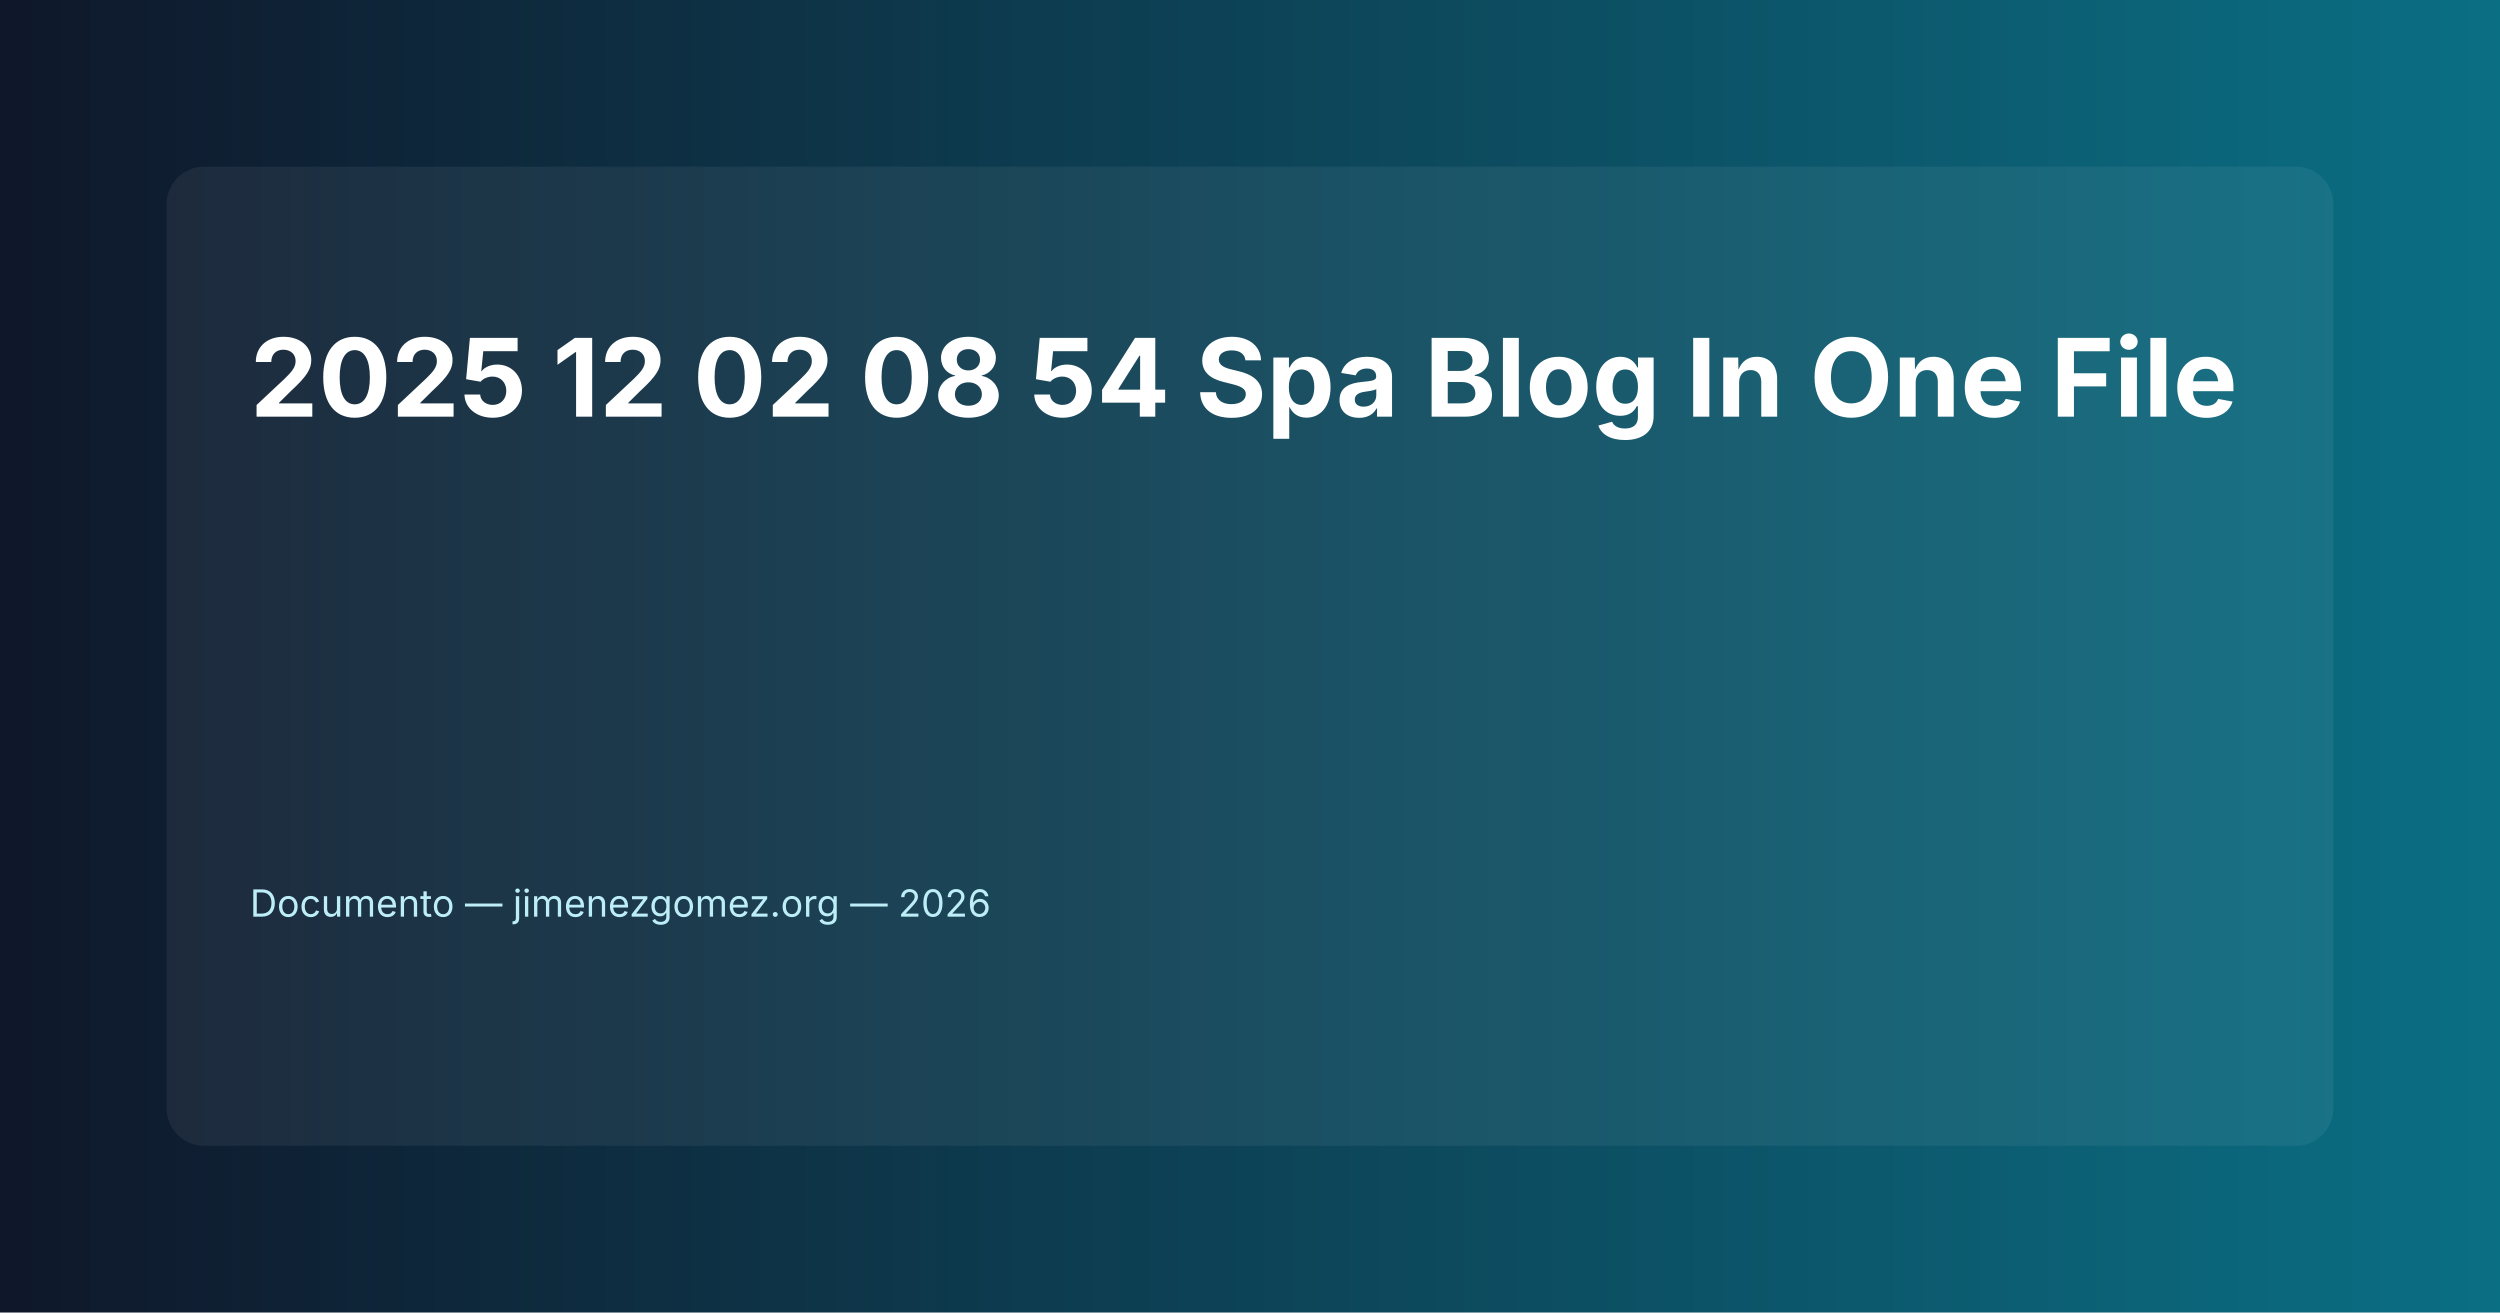
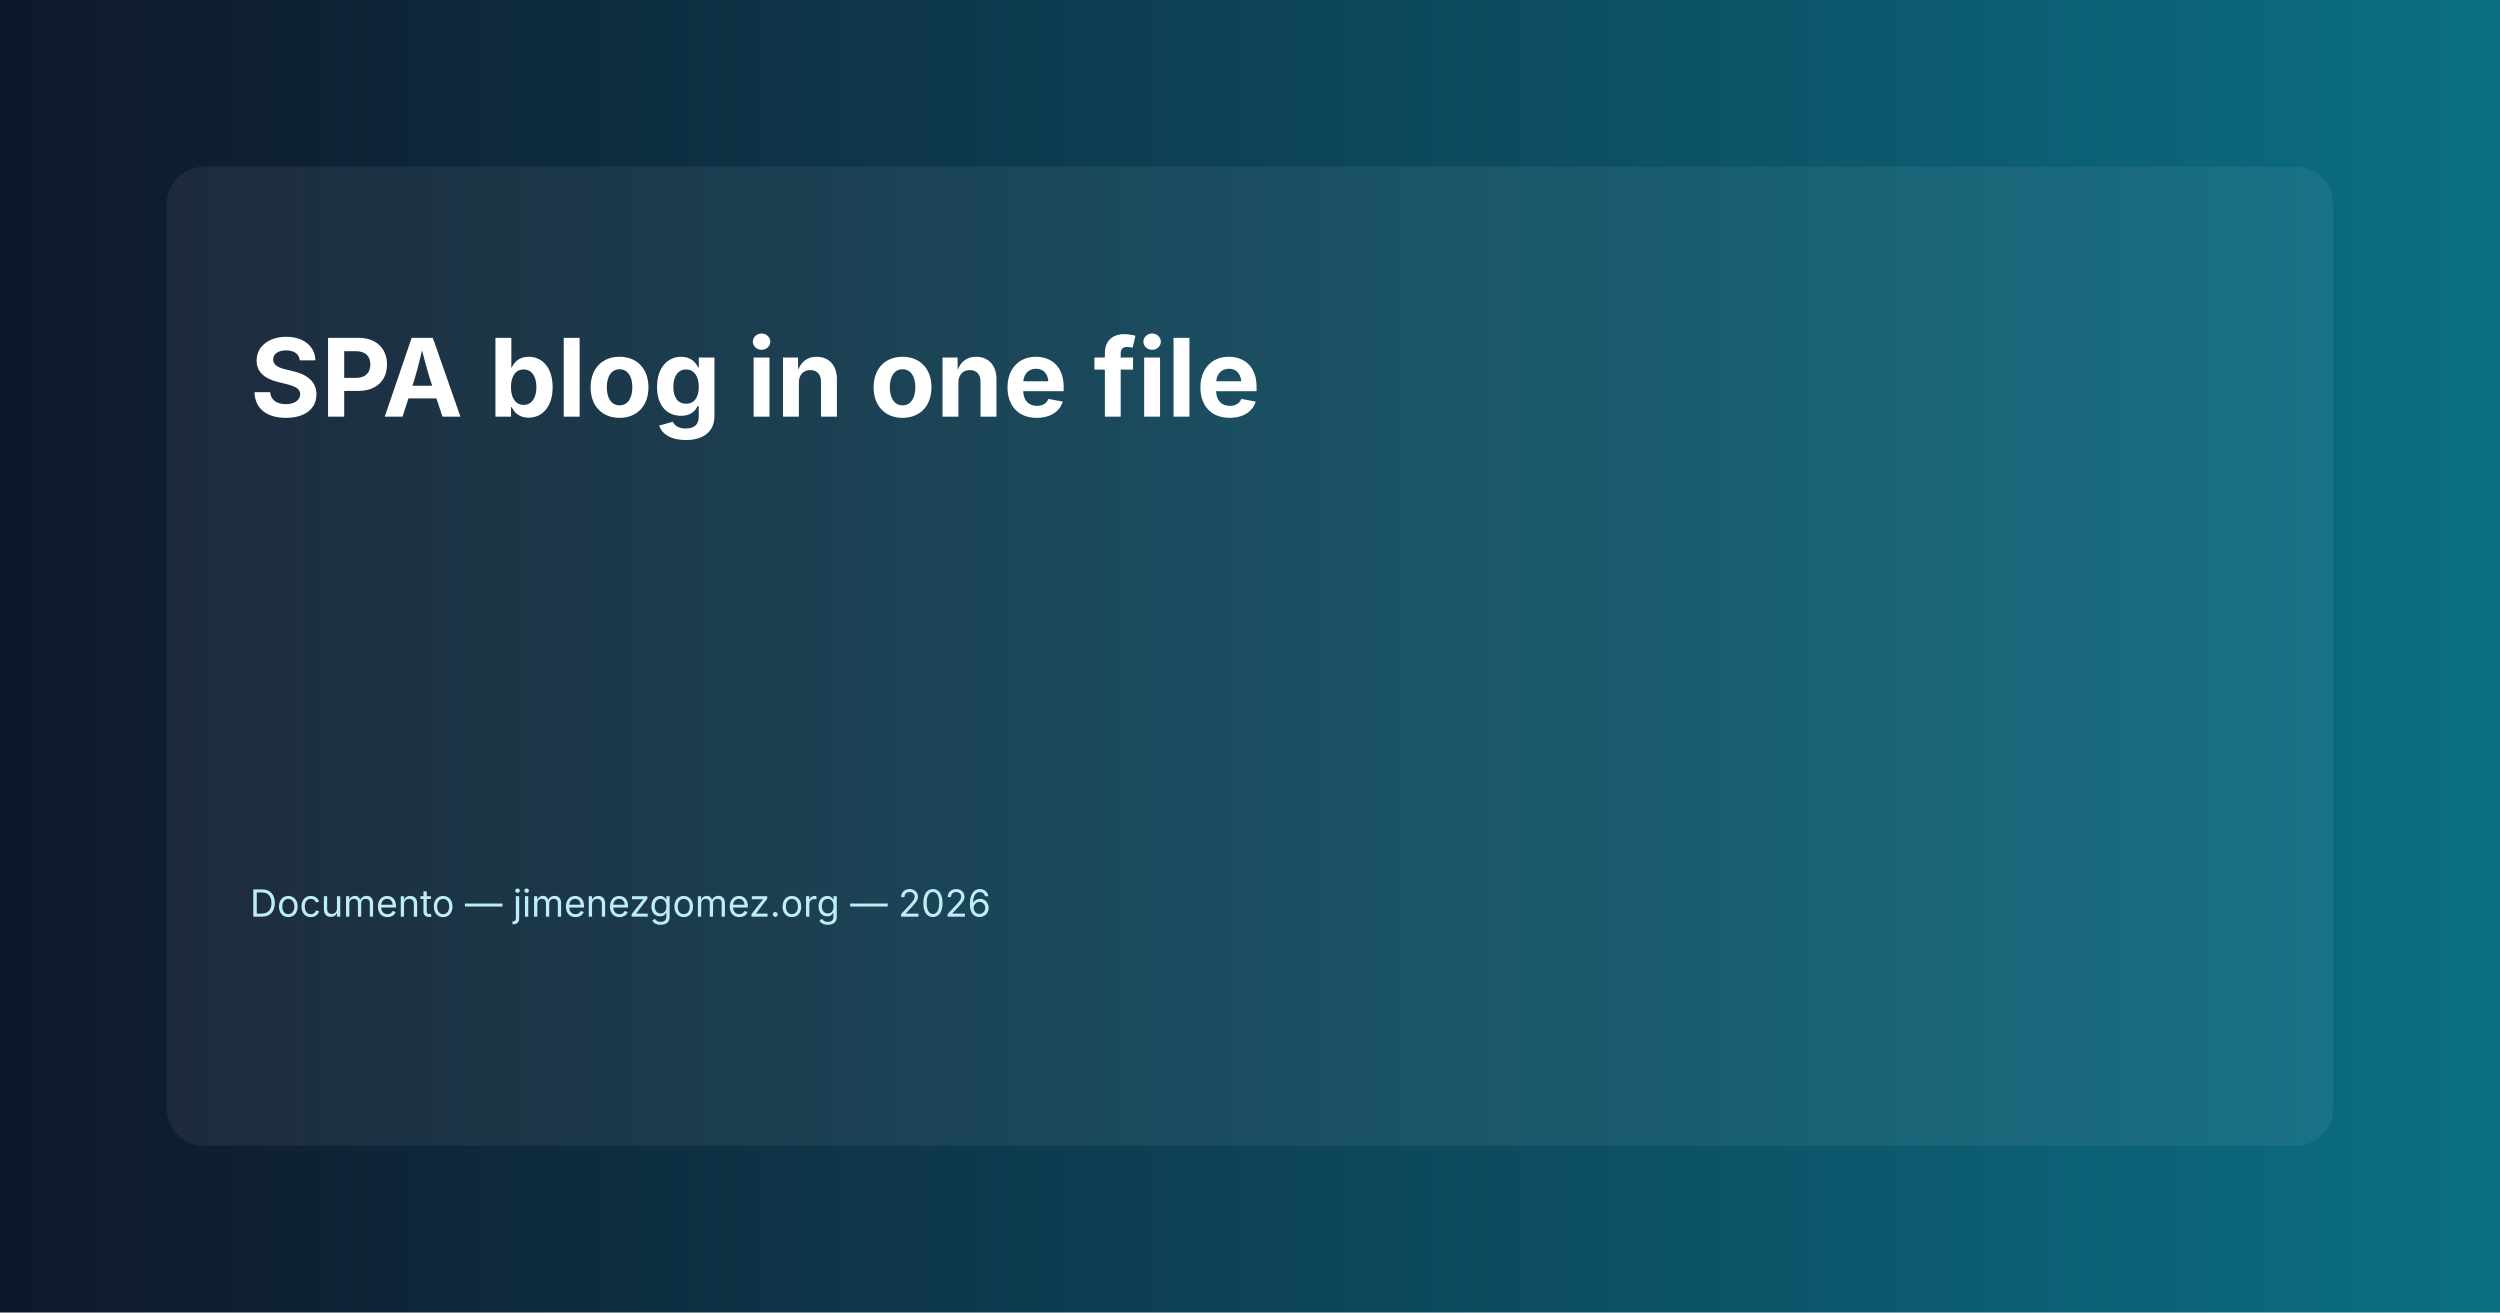
<svg xmlns="http://www.w3.org/2000/svg" width="1200" height="630" viewBox="0 0 1200 630">
  <defs>
    <linearGradient id="g" x1="0" x2="1">
      <stop offset="0" stop-color="#0f172a" />
      <stop offset="1" stop-color="#0b6f84" />
    </linearGradient>
  </defs>
  <rect width="100%" height="100%" fill="url(#g)" />
  <g transform="translate(80,80)">
    <rect x="0" y="0" width="1040" height="470" rx="18" fill-opacity="0.06" fill="#ffffff" />
-     <text x="40" y="120" font-family="Inter, Arial, Helvetica, sans-serif" font-size="52" fill="#ffffff" font-weight="700">2025 12 02 08 54 Spa Blog In One File</text>
+     <text x="40" y="120" font-family="Inter, Arial, Helvetica, sans-serif" font-size="52" fill="#ffffff" font-weight="700">SPA blog in one file</text>
    <text x="40" y="190" font-family="Inter, Arial, Helvetica, sans-serif" font-size="28" fill="#e6f7fb" />
    <text x="40" y="360" font-family="Inter, Arial, Helvetica, sans-serif" font-size="18" fill="#bdeef7">Documento — jimenezgomez.org — 2026</text>
  </g>
</svg>
